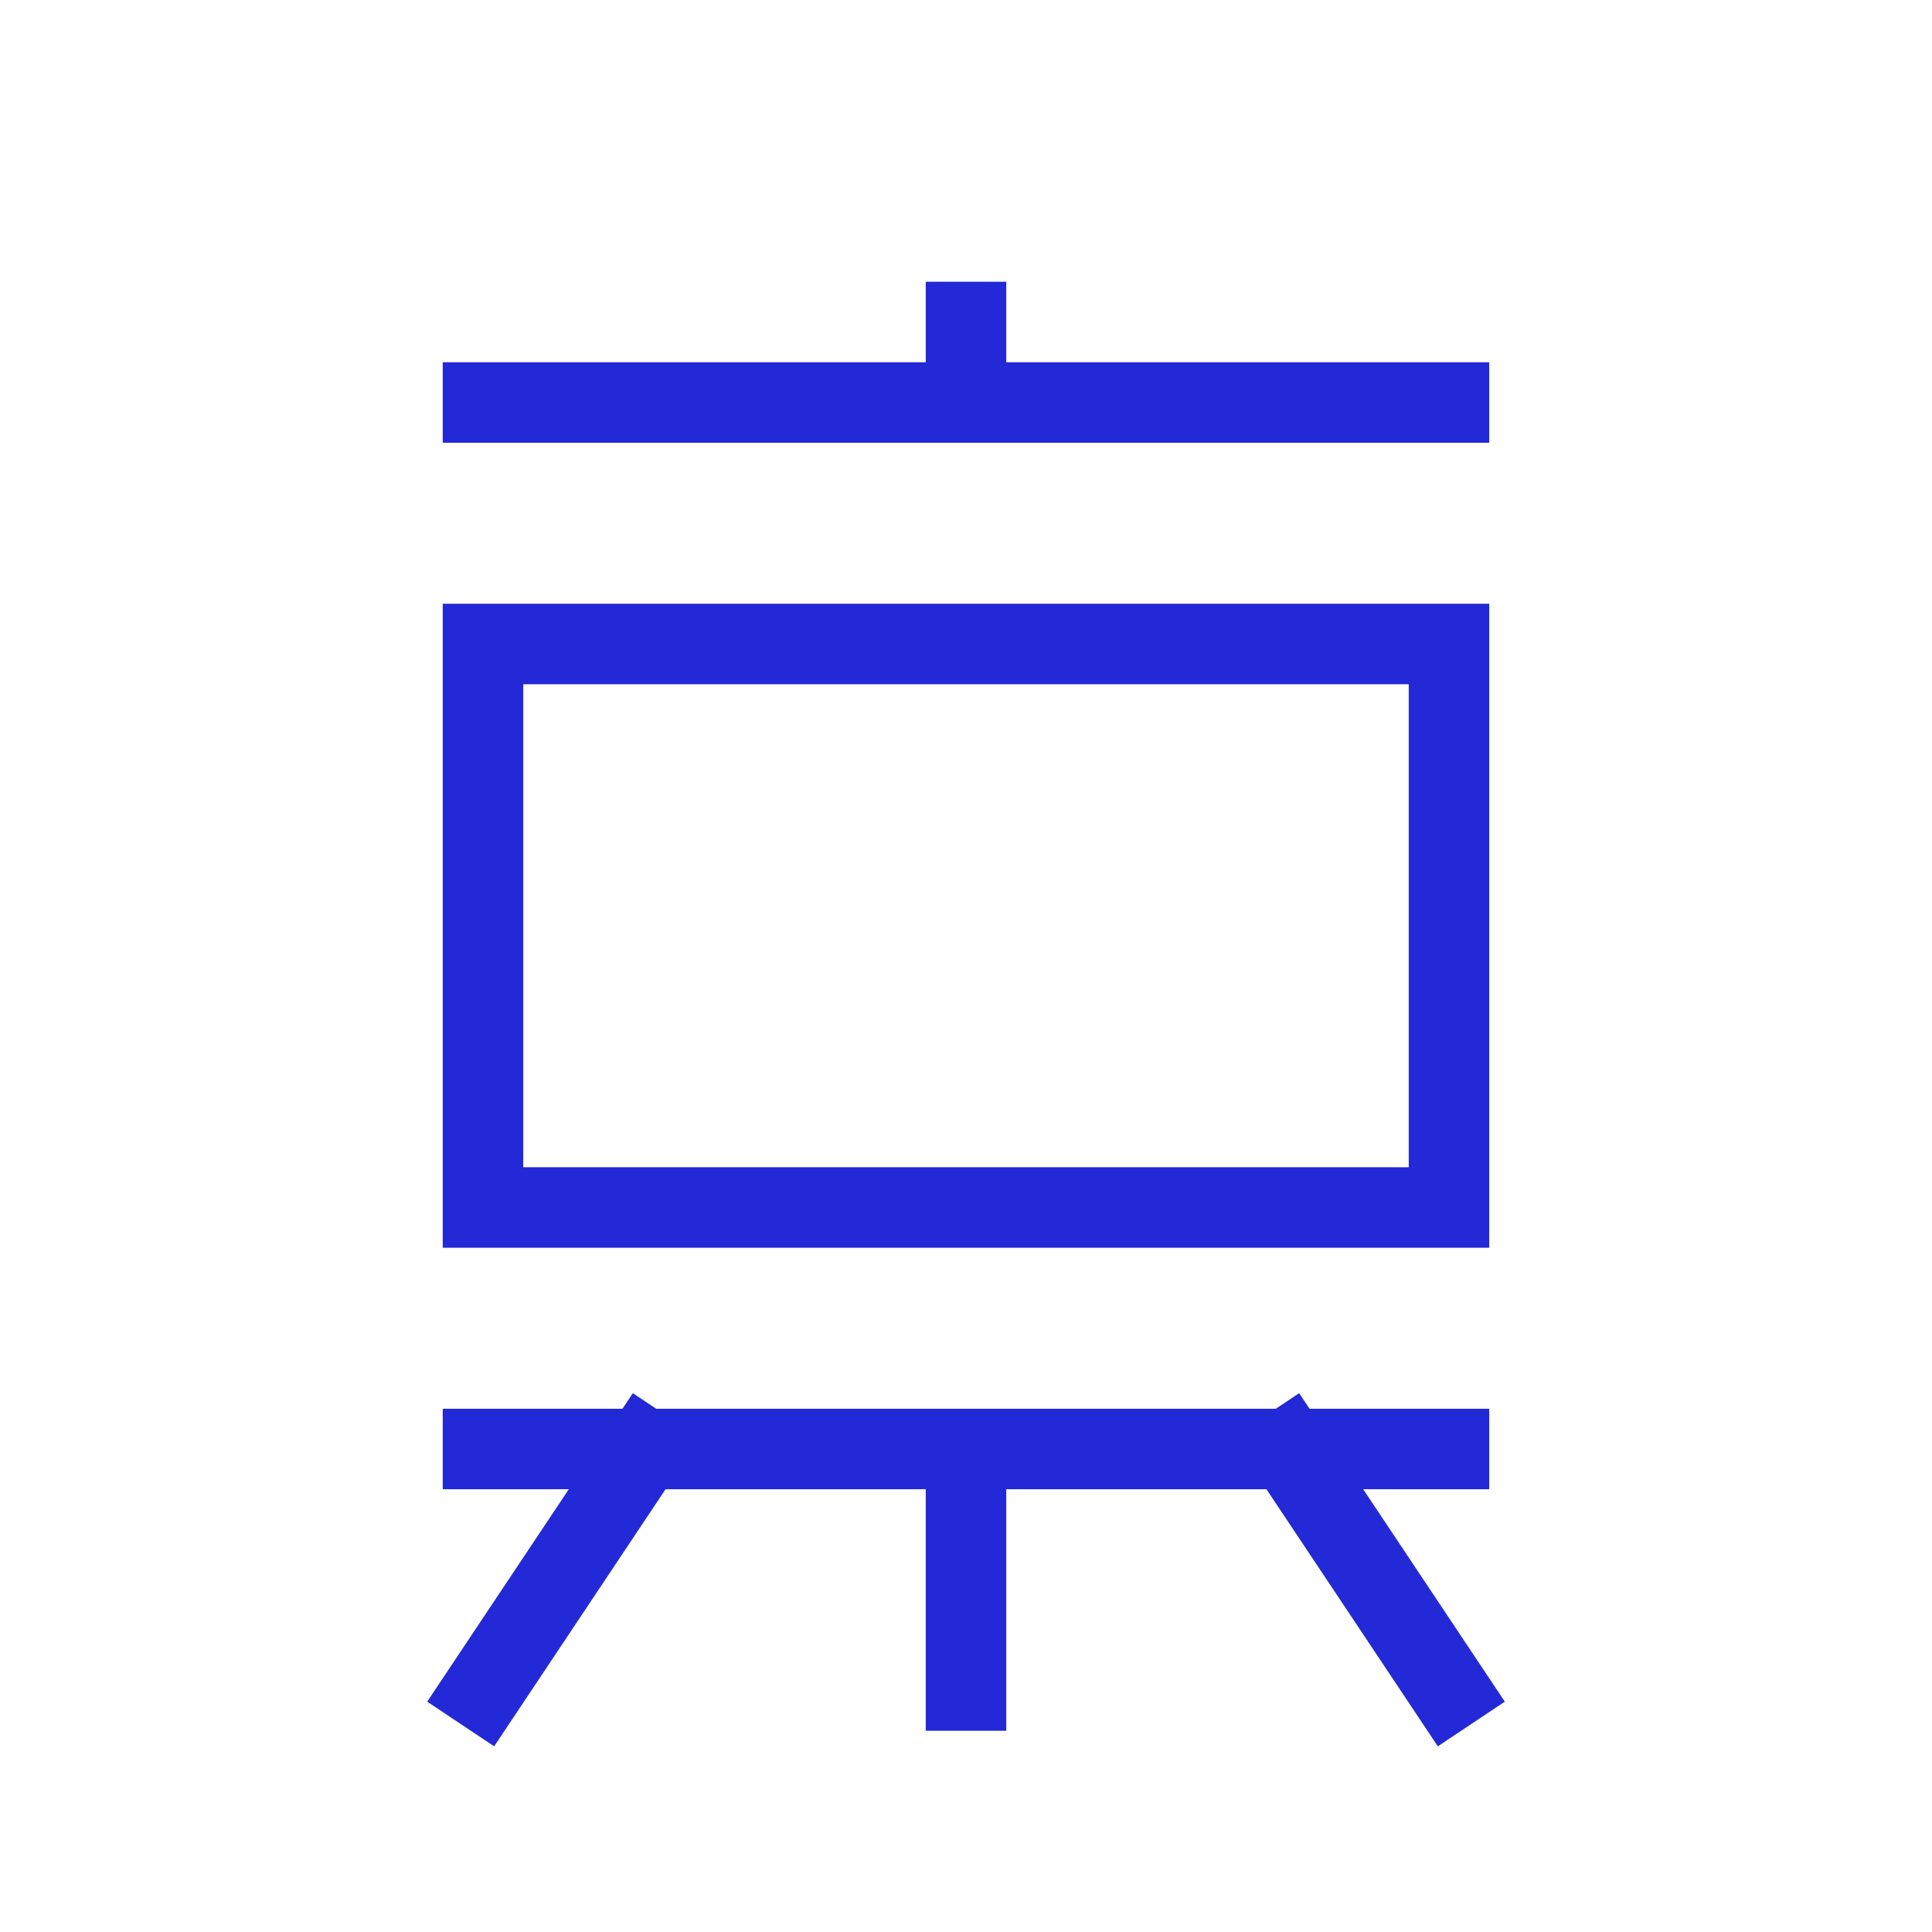
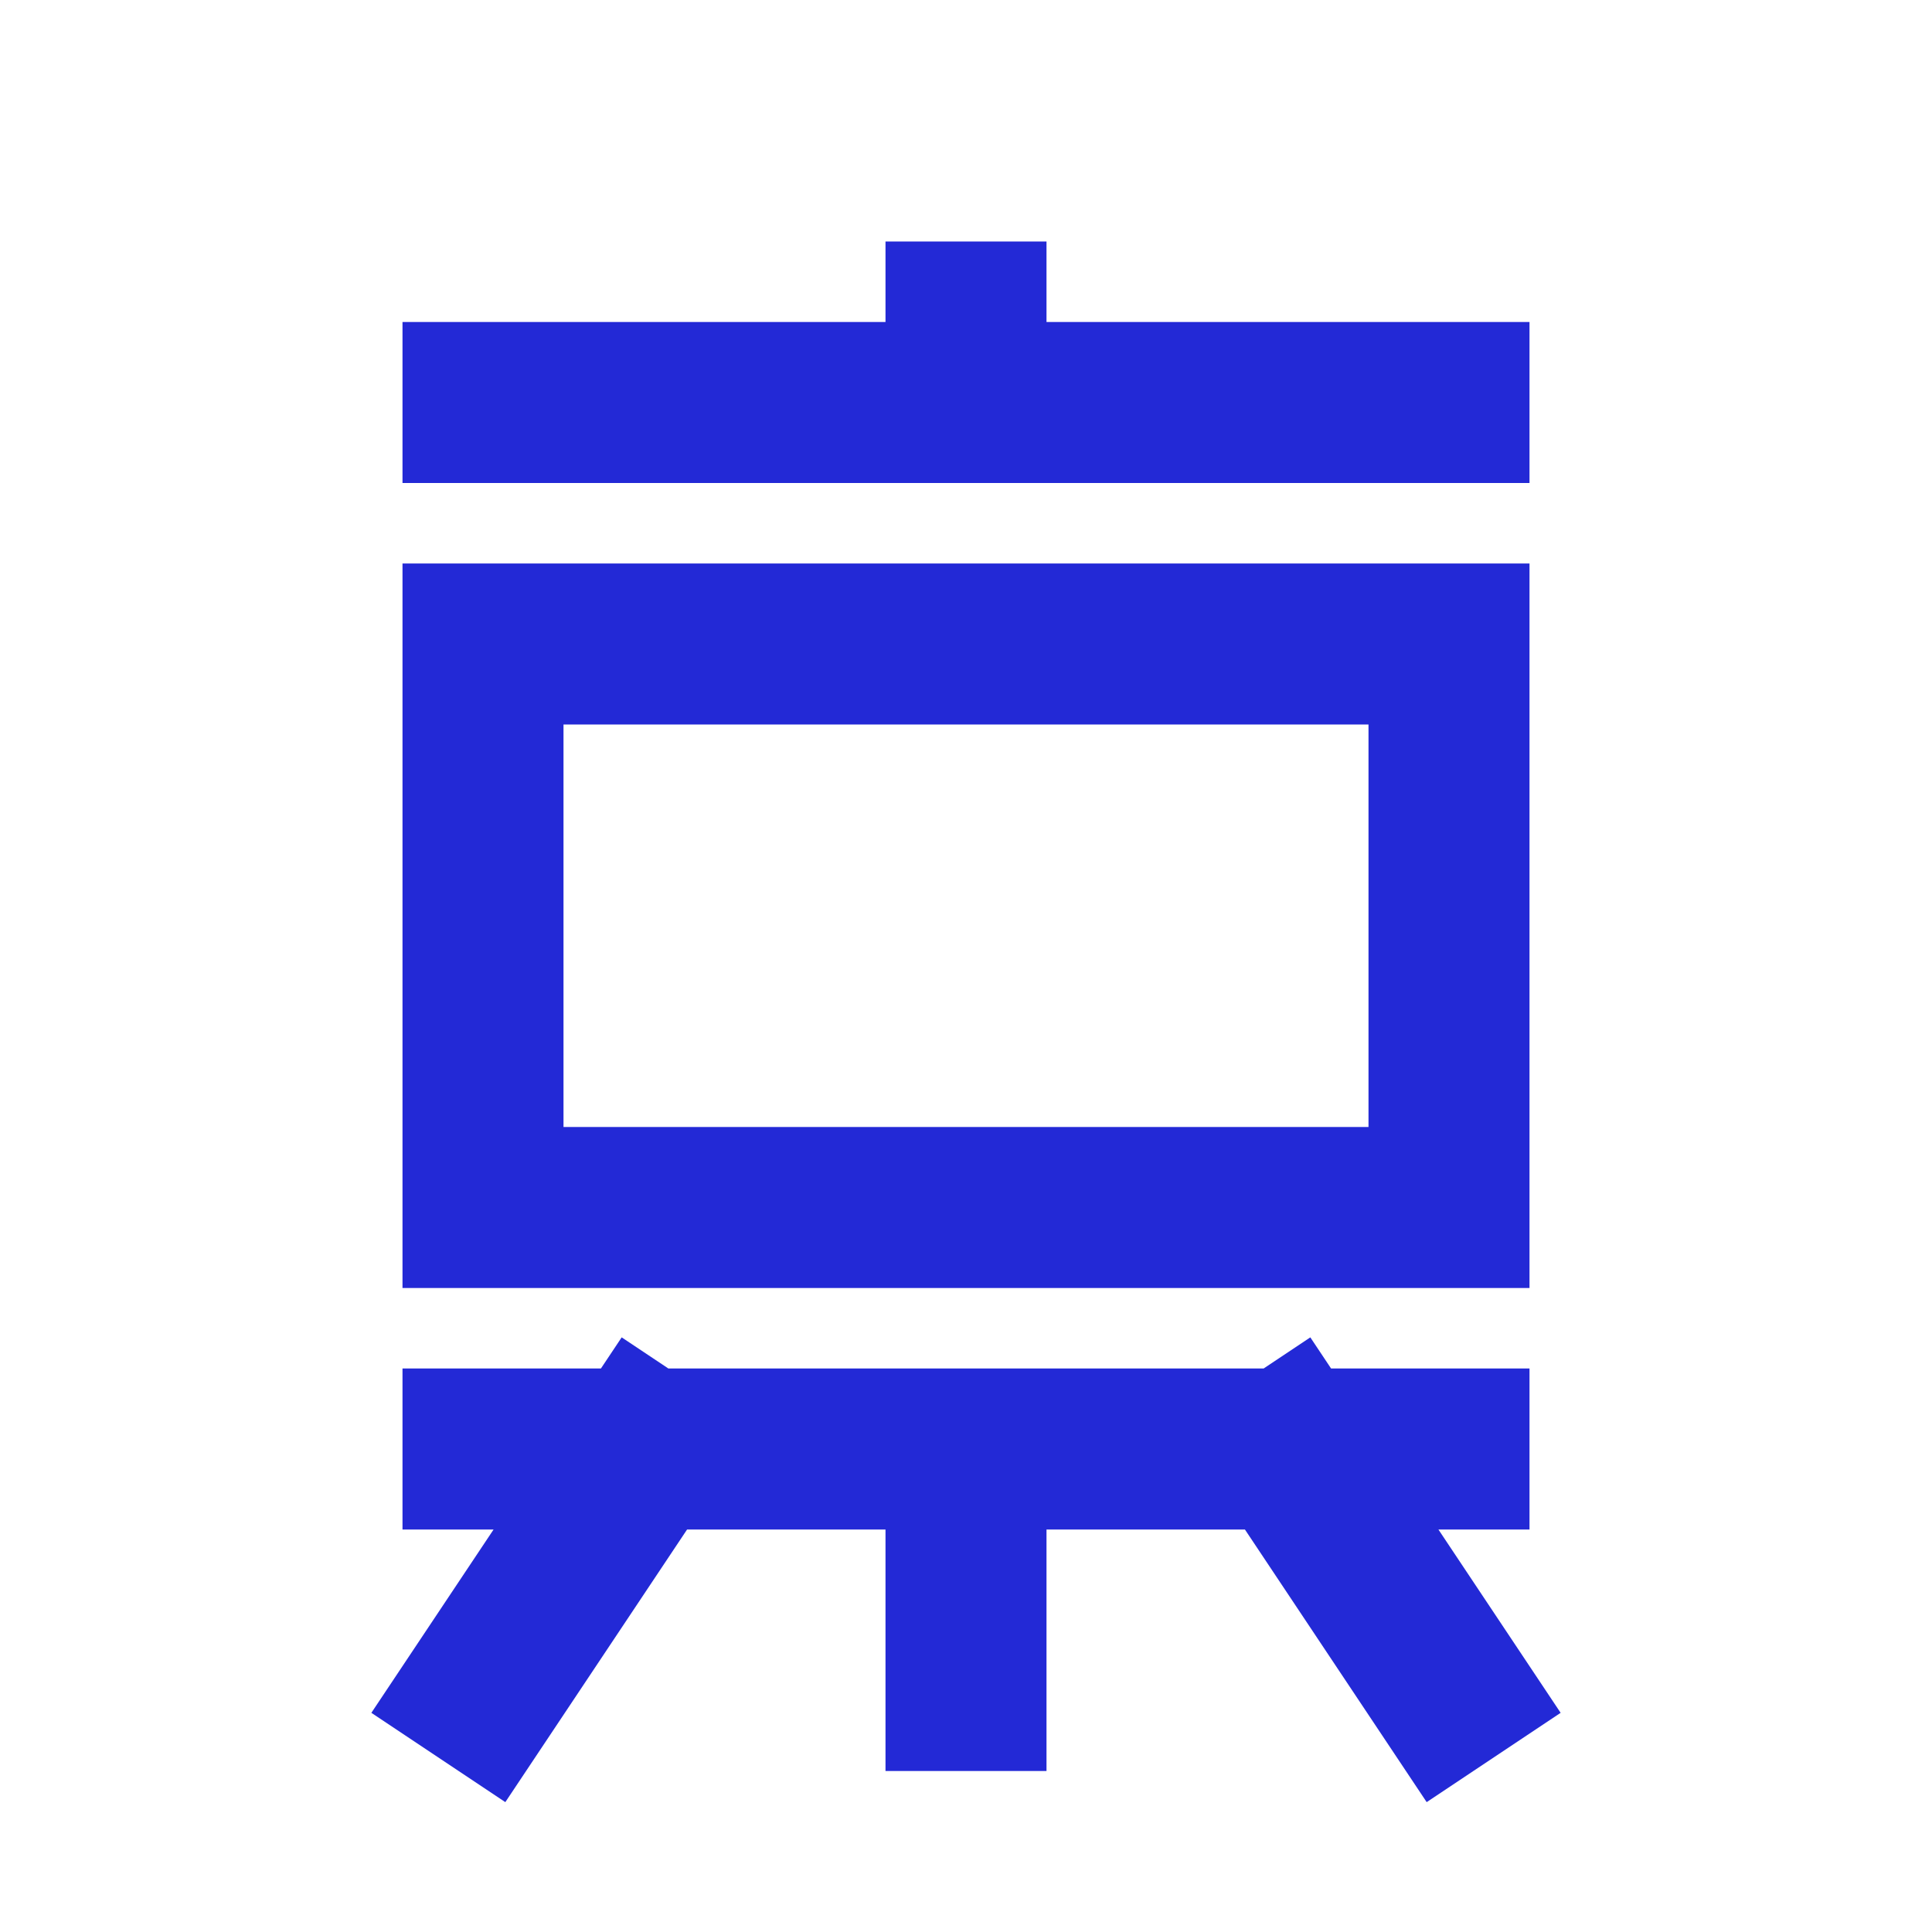
- <svg xmlns="http://www.w3.org/2000/svg" width="48px" height="48px" viewBox="0 0 24 24" fill="none" aria-labelledby="presentationIconTitle" stroke="#2329D6" stroke-width="1" stroke-linecap="square" stroke-linejoin="miter" color="#2329D6">
+ <svg xmlns="http://www.w3.org/2000/svg" width="24px" height="24px" viewBox="0 0 24 24" fill="none" aria-labelledby="presentationIconTitle" stroke="#2329D6" stroke-width="2" stroke-linecap="square" stroke-linejoin="miter" color="#2329D6">
  <rect x="6" y="8" width="12" height="7" />
  <path d="M6 5H12M18 5H12M12 5V4" />
  <path d="M6 18H8M18 18H16M12 18V21M12 18H8M12 18H16M8 18L6 21M16 18L18 21" />
</svg>
